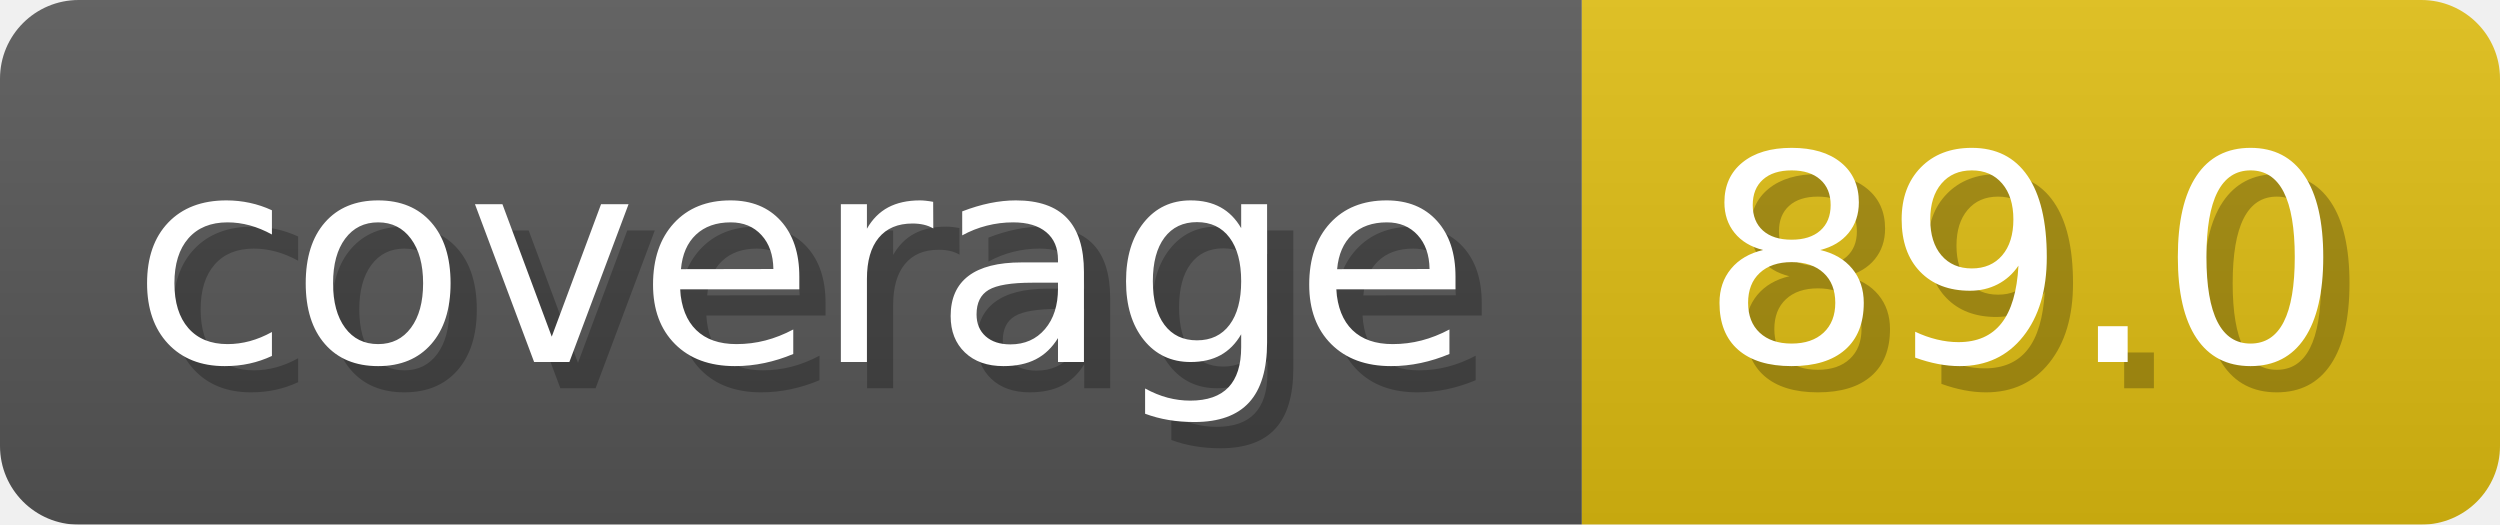
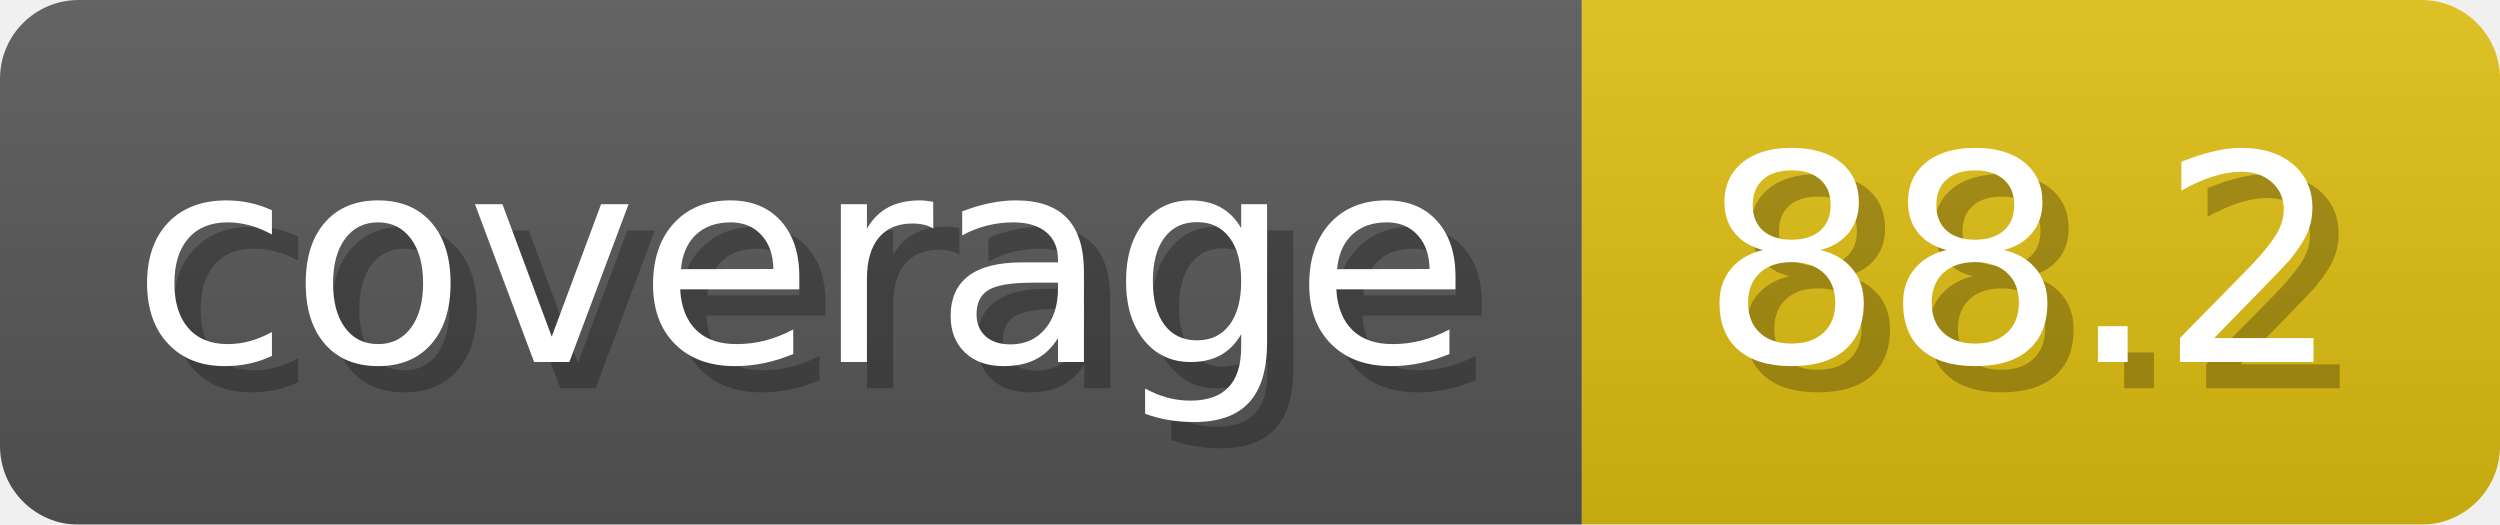
- <svg xmlns="http://www.w3.org/2000/svg" width="95.3" height="20" viewBox="0 0 953 200" role="img" aria-label="coverage: 89.0">
+ <svg xmlns="http://www.w3.org/2000/svg" width="95.3" height="20" viewBox="0 0 953 200" role="img" aria-label="coverage: 88.2">
  <linearGradient id="a" x2="0" y2="100%">
    <stop offset="0" stop-opacity=".1" stop-color="#EEE" />
    <stop offset="1" stop-opacity=".1" />
  </linearGradient>
  <mask id="m">
    <rect width="953" height="200" rx="30" fill="#FFF" />
  </mask>
  <g mask="url(#m)">
    <rect width="603" height="200" fill="#555" />
    <rect width="350" height="200" fill="#DB1" x="603" />
    <rect width="953" height="200" fill="url(#a)" />
  </g>
  <g aria-hidden="true" fill="#fff" text-anchor="start" font-family="Verdana,DejaVu Sans,sans-serif" font-size="110">
    <text x="60" y="148" textLength="503" fill="#000" opacity="0.25">coverage</text>
    <text x="50" y="138" textLength="503">coverage</text>
-     <text x="658" y="148" textLength="250" fill="#000" opacity="0.25">89.0</text>
-     <text x="648" y="138" textLength="250">89.0</text>
+     <text x="658" y="148" textLength="250" fill="#000" opacity="0.25">88.2</text>
+     <text x="648" y="138" textLength="250">88.2</text>
  </g>
</svg>
